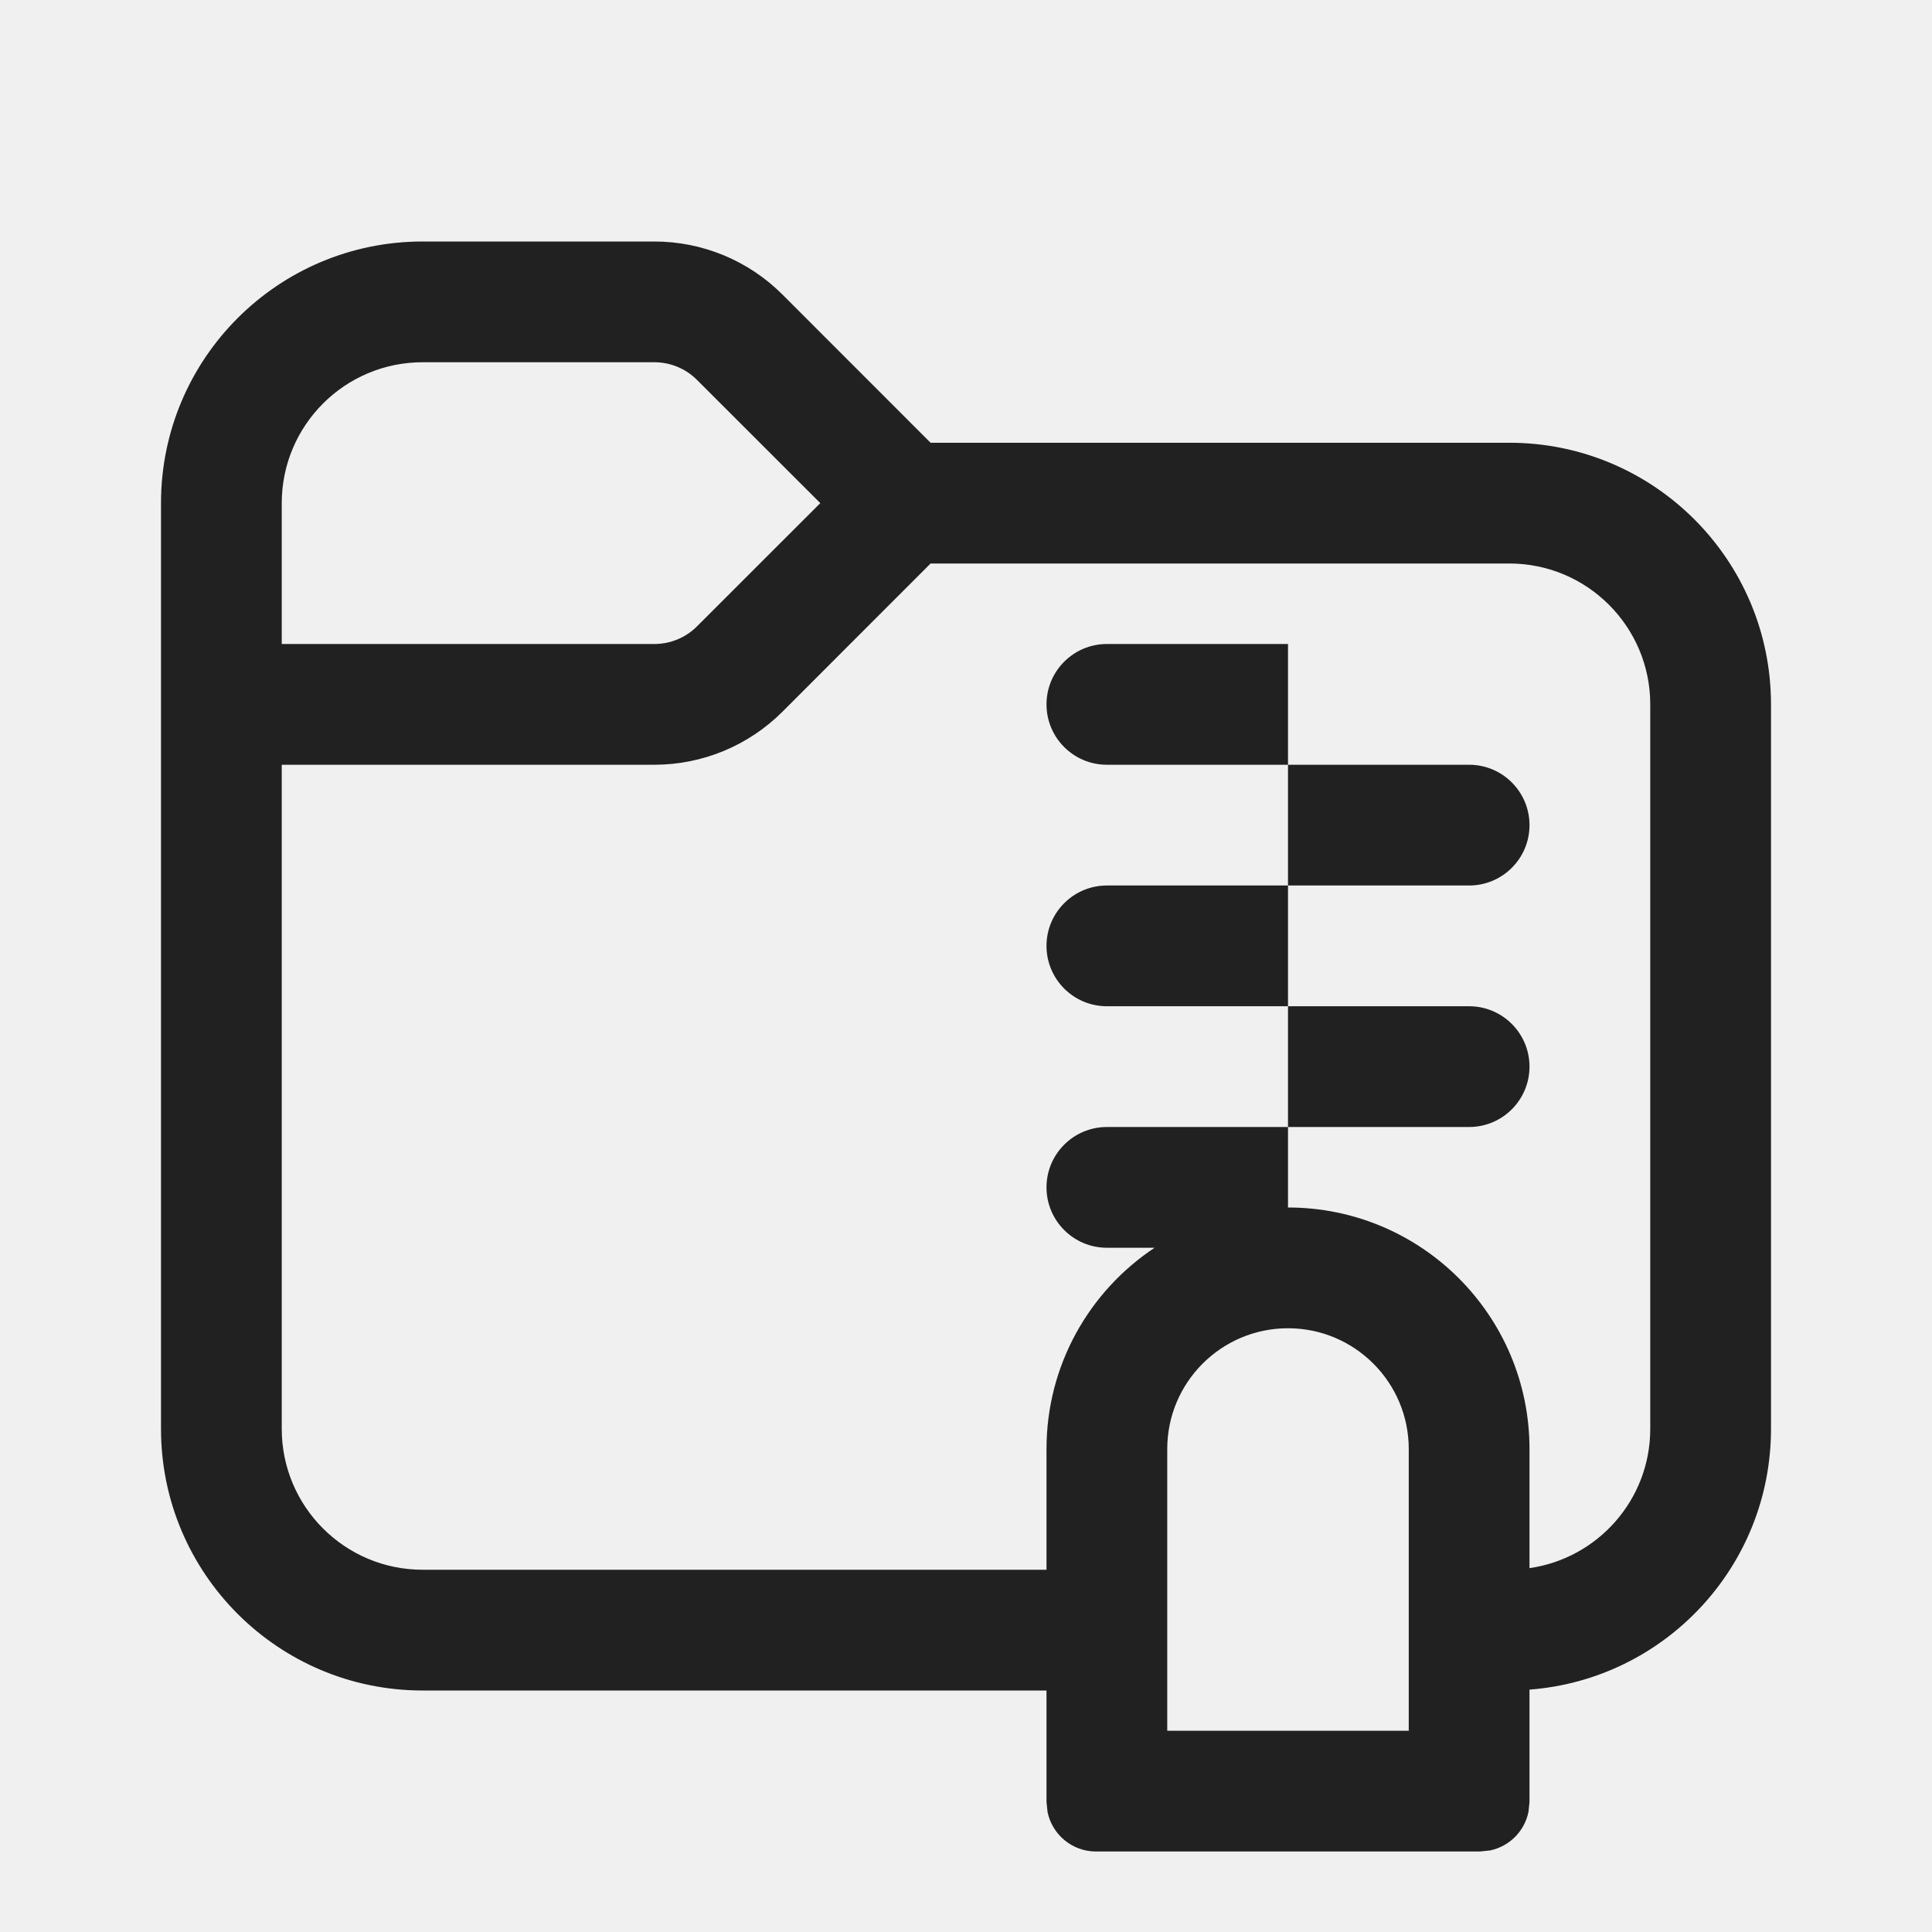
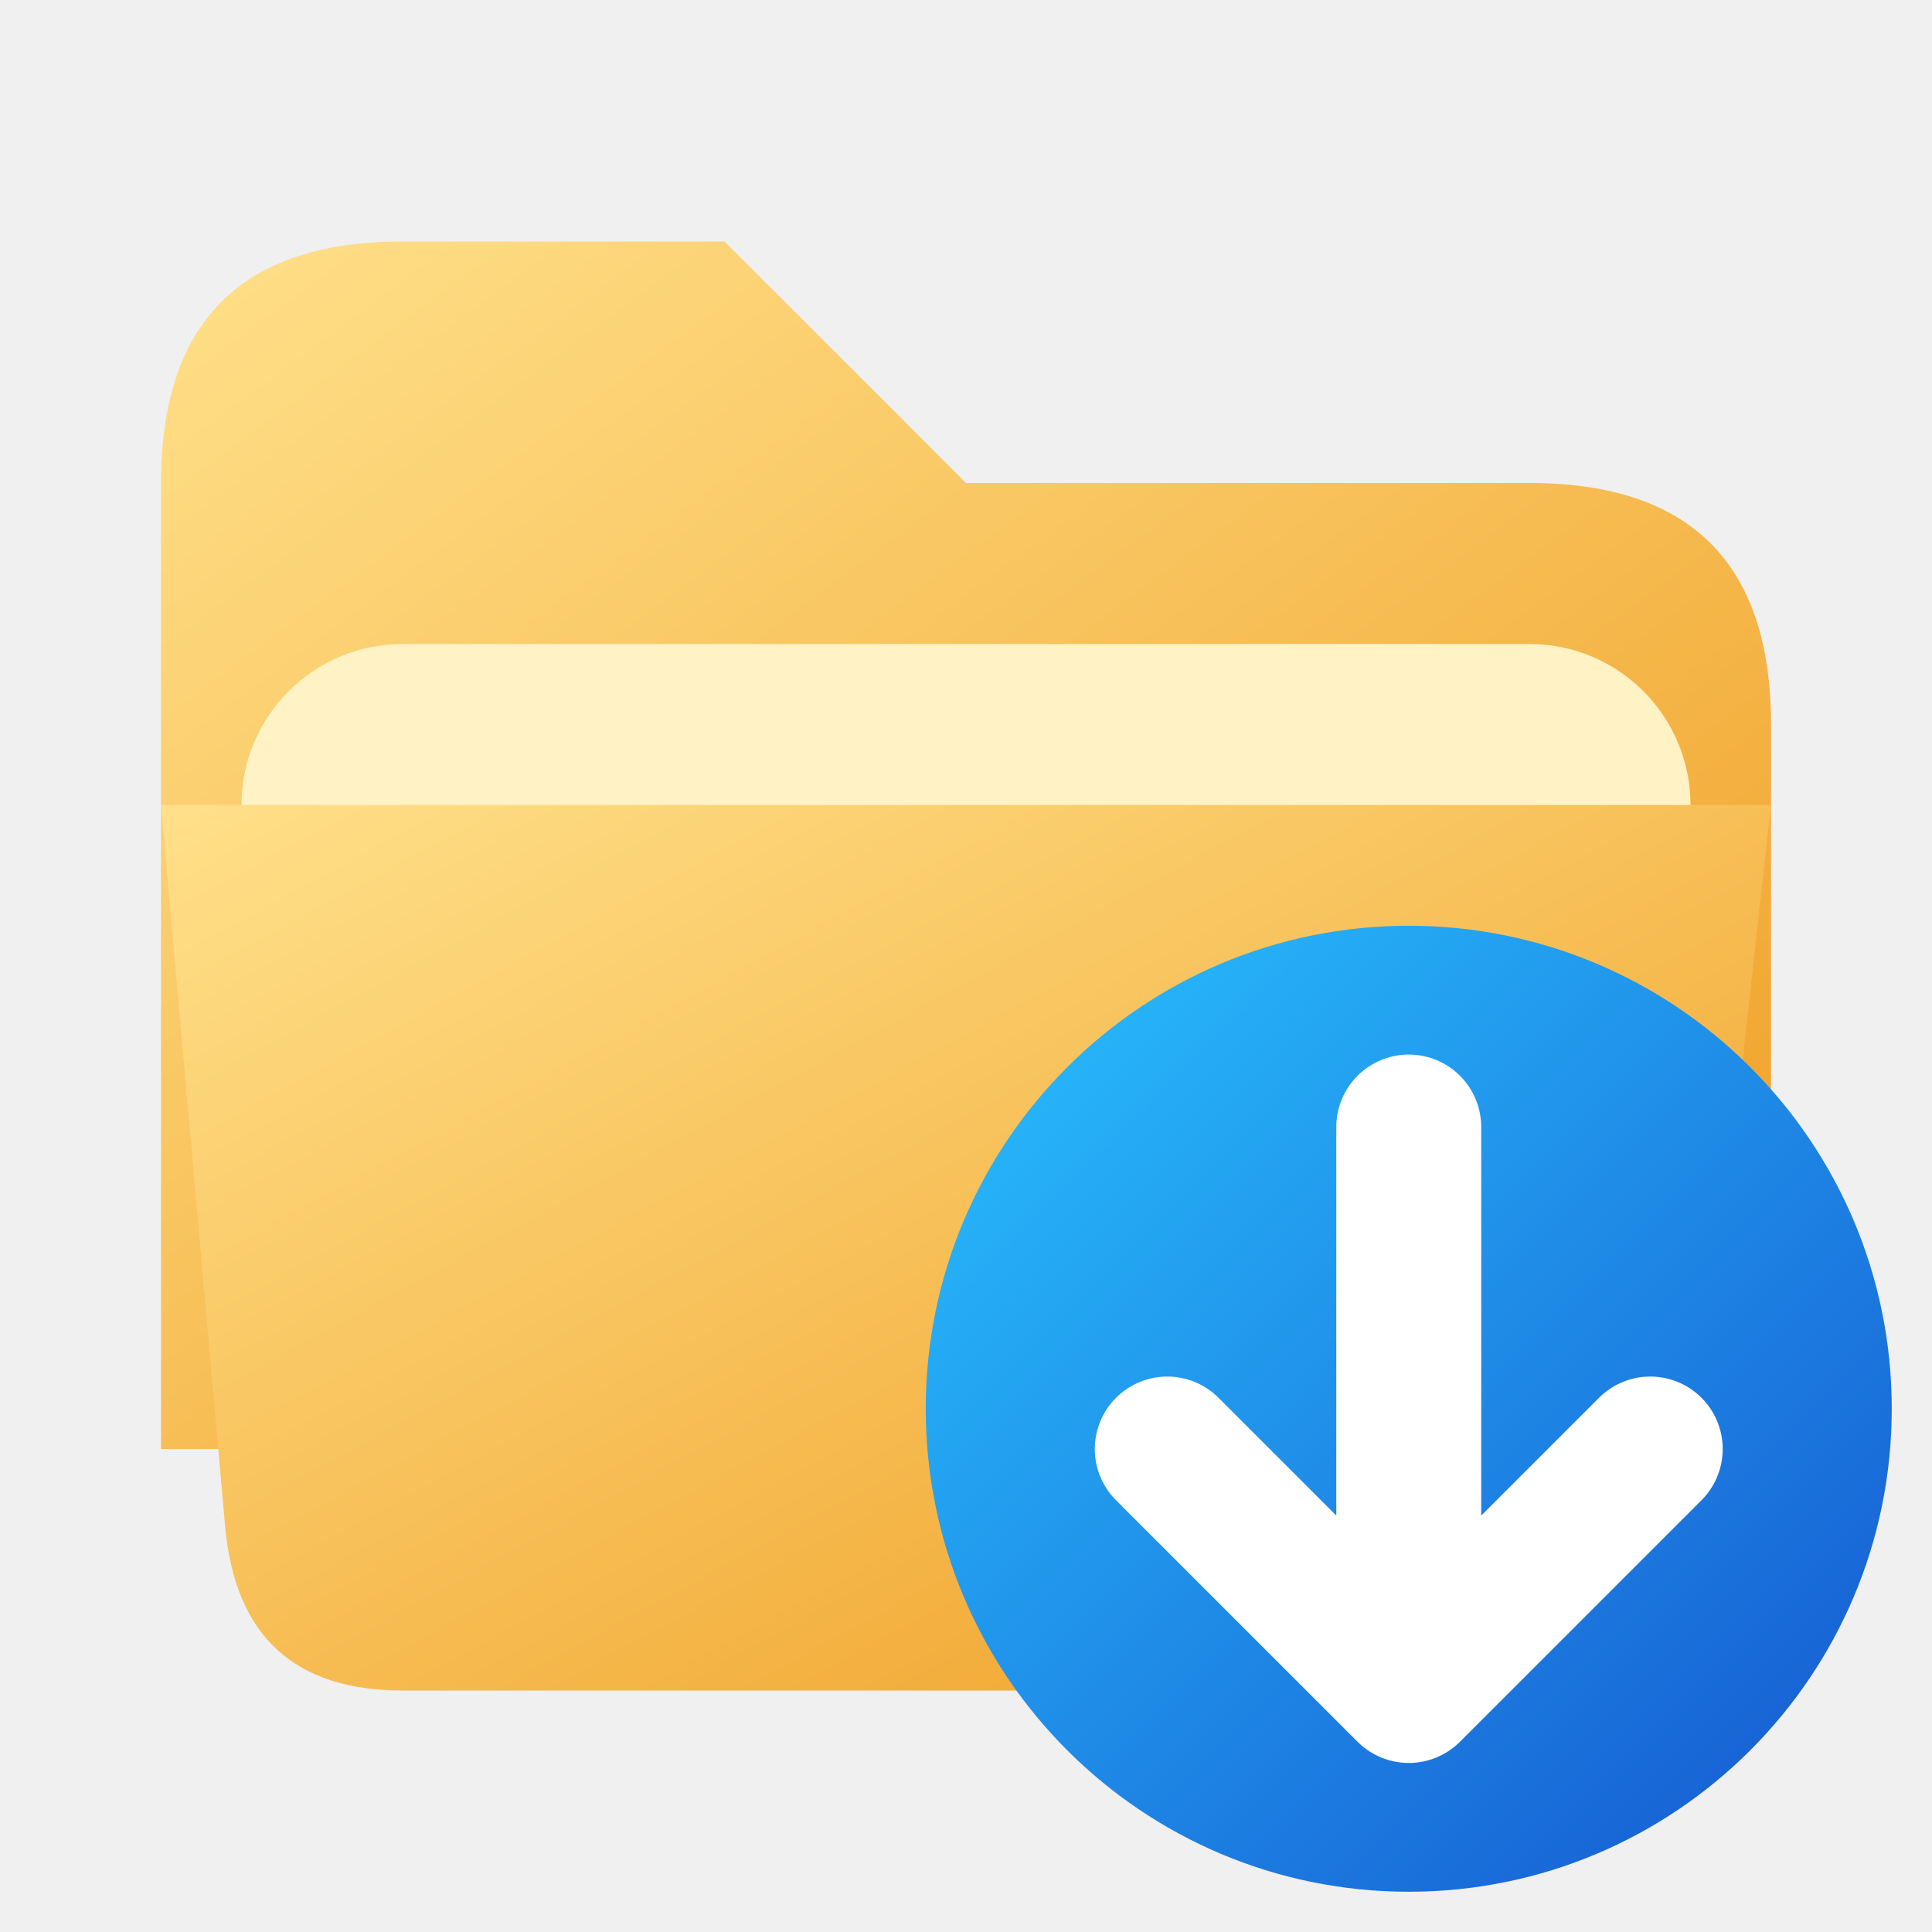
- <svg xmlns="http://www.w3.org/2000/svg" width="24" height="24" viewBox="0 0 24 24" fill="none">
-   <path d="M8.129 3C8.726 3 9.298 3.237 9.72 3.659L11.56 5.5H18.75C20.545 5.5 22 6.955 22 8.75V17.75C22 19.461 20.678 20.862 19 20.989V22.385L18.987 22.509C18.938 22.749 18.749 22.938 18.509 22.987L18.385 23H13.615C13.318 23 13.07 22.789 13.013 22.509L13 22.385V21H5.25C3.455 21 2 19.545 2 17.75V6.25C2 4.455 3.455 3 5.25 3H8.129ZM16 16.5C15.172 16.5 14.5 17.172 14.5 18V21.5H17.5V18C17.5 17.172 16.828 16.5 16 16.5ZM9.72 8.841C9.298 9.263 8.726 9.5 8.129 9.5H3.5V17.75C3.5 18.716 4.284 19.5 5.25 19.5H13V18C13 16.956 13.534 16.037 14.343 15.5H13.75C13.336 15.5 13 15.164 13 14.75C13 14.336 13.336 14 13.75 14H16V15C17.657 15 19 16.343 19 18V19.48C19.848 19.358 20.5 18.631 20.5 17.75V8.75C20.5 7.784 19.716 7 18.75 7H11.56L9.72 8.841ZM18.25 12.5C18.664 12.5 19 12.836 19 13.25C19 13.664 18.664 14 18.25 14H16V12.5H18.25ZM16 12.5H13.75C13.336 12.5 13 12.164 13 11.75C13 11.336 13.336 11 13.75 11H16V12.5ZM18.25 9.5C18.664 9.5 19 9.836 19 10.25C19 10.664 18.664 11 18.25 11H16V9.5H18.25ZM16 9.5H13.75C13.336 9.5 13 9.164 13 8.75C13 8.336 13.336 8 13.75 8H16V9.5ZM5.25 4.5C4.284 4.5 3.5 5.284 3.5 6.25V8H8.129C8.328 8 8.519 7.921 8.659 7.78L10.19 6.25L8.659 4.72C8.519 4.579 8.328 4.5 8.129 4.5H5.25Z" fill="#212121" />
+ <svg xmlns="http://www.w3.org/2000/svg" width="24" height="24" viewBox="0 0 24 24">
+   <defs>
+     <linearGradient id="blue" x1="0" y1="0" x2="1" y2="1">
+       <stop stop-color="#29C3FF" />
+       <stop offset="1" stop-color="#1554CF" />
+     </linearGradient>
+     <linearGradient id="teal" x1="0" y1="0" x2="1" y2="1">
+       <stop stop-color="#38D5B0" />
+       <stop offset="1" stop-color="#087F8C" />
+     </linearGradient>
+     <linearGradient id="purple" x1="0" y1="0" x2="1" y2="1">
+       <stop stop-color="#C58AFF" />
+       <stop offset="1" stop-color="#7041C5" />
+     </linearGradient>
+     <linearGradient id="paper" x1="0" y1="0" x2="1" y2="1">
+       <stop stop-color="#F2FAFF" />
+       <stop offset="1" stop-color="#B6DDF8" />
+     </linearGradient>
+     <linearGradient id="gold" x1="0" y1="0" x2="1" y2="1">
+       <stop stop-color="#FFE08A" />
+       <stop offset="1" stop-color="#EF9D22" />
+     </linearGradient>
+     <linearGradient id="red" x1="0" y1="0" x2="1" y2="1">
+       <stop stop-color="#FF8792" />
+       <stop offset="1" stop-color="#CB254B" />
+     </linearGradient>
+     <linearGradient id="slate" x1="0" y1="0" x2="1" y2="1">
+       <stop stop-color="#B7CBDF" />
+       <stop offset="1" stop-color="#617999" />
+     </linearGradient>
+   </defs>
+   <path d="M2 6 Q2 3 5 3 H9 L12 6 H19 Q22 6 22 9 V18 H2 Z" fill="url(#gold)" />
+   <rect x="3" y="8" width="18" height="10" rx="2" fill="#FFF2C5" />
+   <path d="M2 10 H22 L21 19 Q20.8 21 19 21 H5 Q3 21 2.8 19 Z" fill="url(#gold)" />
+   <circle cx="17.5" cy="17.5" r="6" fill="url(#blue)" />
+   <path d="M17.5 14 V21 M14.5 18 L17.5 21 L20.5 18" stroke="#FFF" stroke-width="1.8" stroke-linecap="round" stroke-linejoin="round" fill="none" />
</svg>
